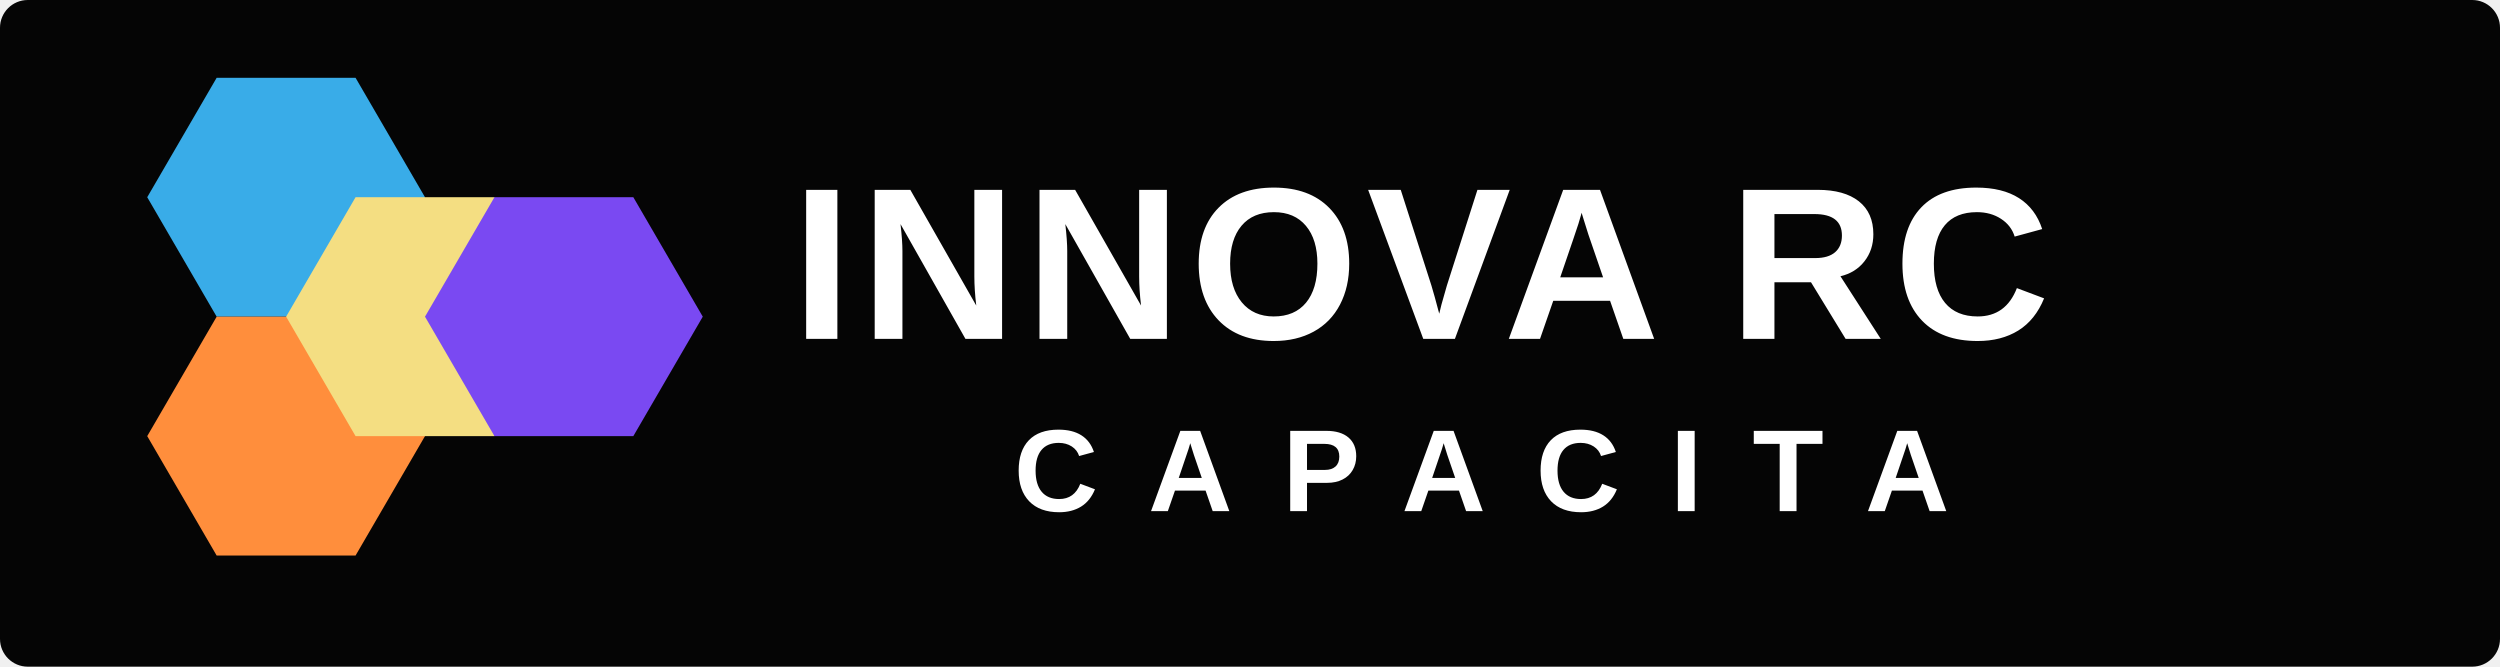
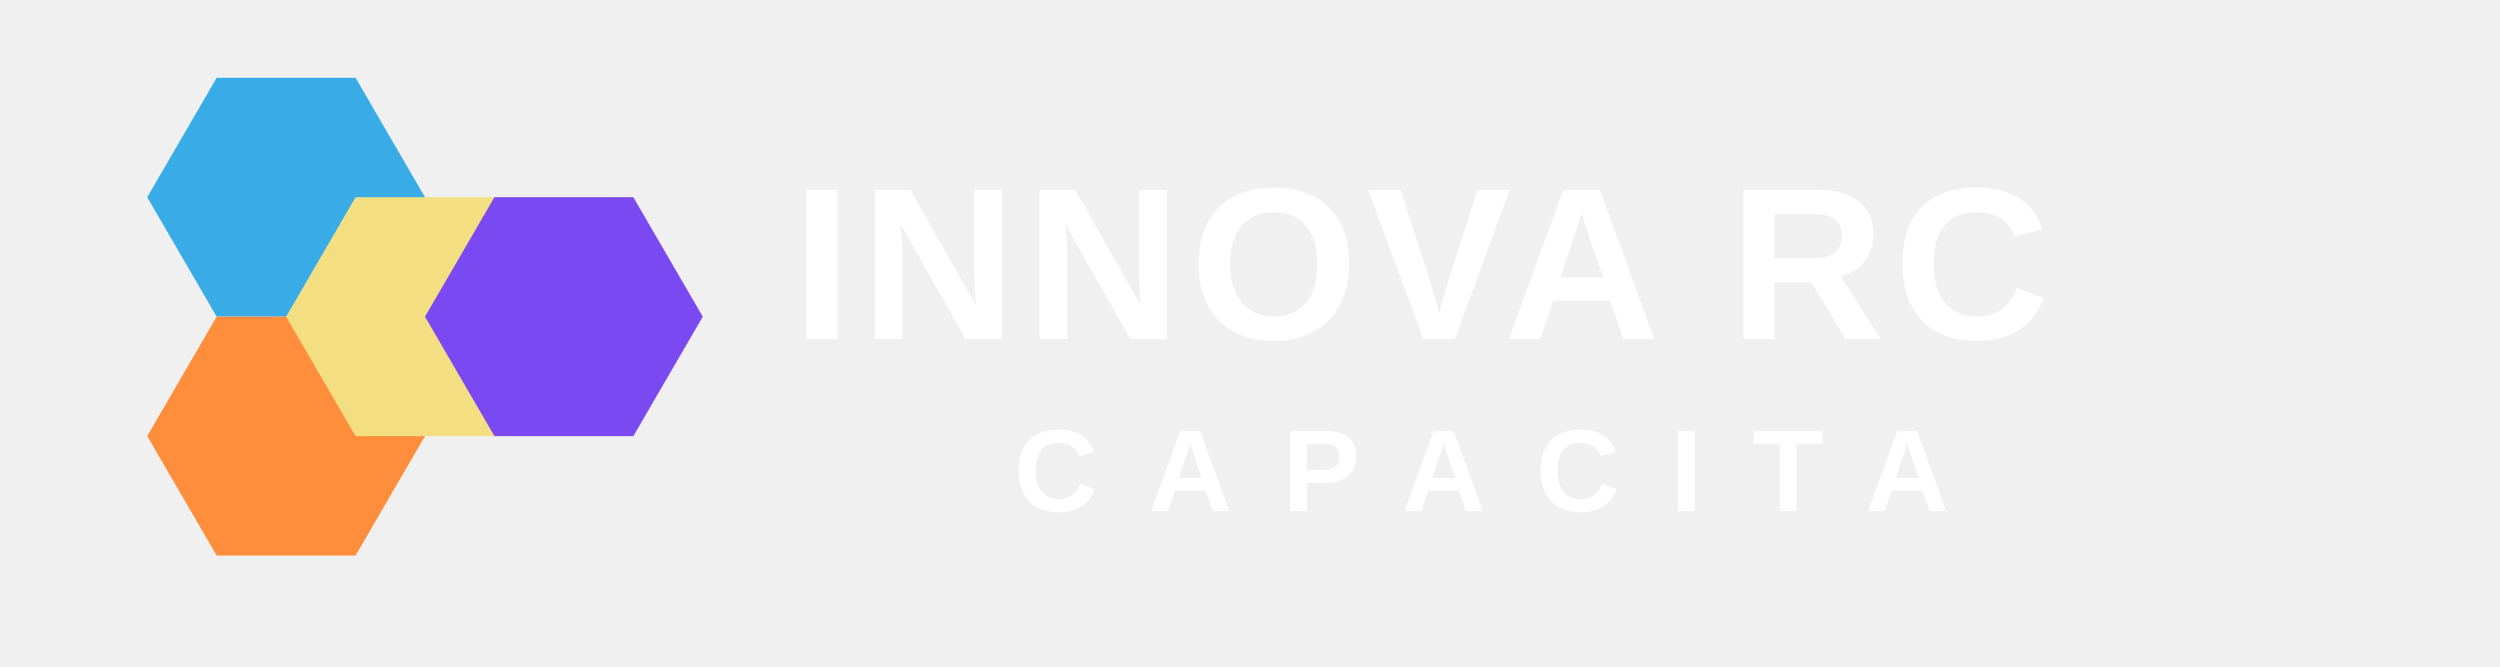
<svg xmlns="http://www.w3.org/2000/svg" width="900" height="240" viewBox="0 0 900 240" role="img" aria-label="INNOVA RC CAPACITA">
-   <rect width="900" height="240" rx="10" fill="#050505" />
  <g transform="translate(28 28)">
    <polygon points="50,0 100,0 125,43 100,86 50,86 25,43" fill="#39ACE8" />
    <polygon points="50,86 100,86 125,129 100,172 50,172 25,129" fill="#FF8E3C" />
    <polygon points="100,43 150,43 175,86 150,129 100,129 75,86" fill="#F4DE82" />
    <polygon points="150,43 200,43 225,86 200,129 150,129 125,86" fill="#7A49F2" />
  </g>
  <text x="285" y="122" fill="#FFFFFF" font-family="Arial,Helvetica,sans-serif" font-size="78" font-weight="800" letter-spacing="3">INNOVA RC</text>
  <text x="365" y="184" fill="#FFFFFF" font-family="Arial,Helvetica,sans-serif" font-size="42" font-weight="700" letter-spacing="18">CAPACITA</text>
</svg>
